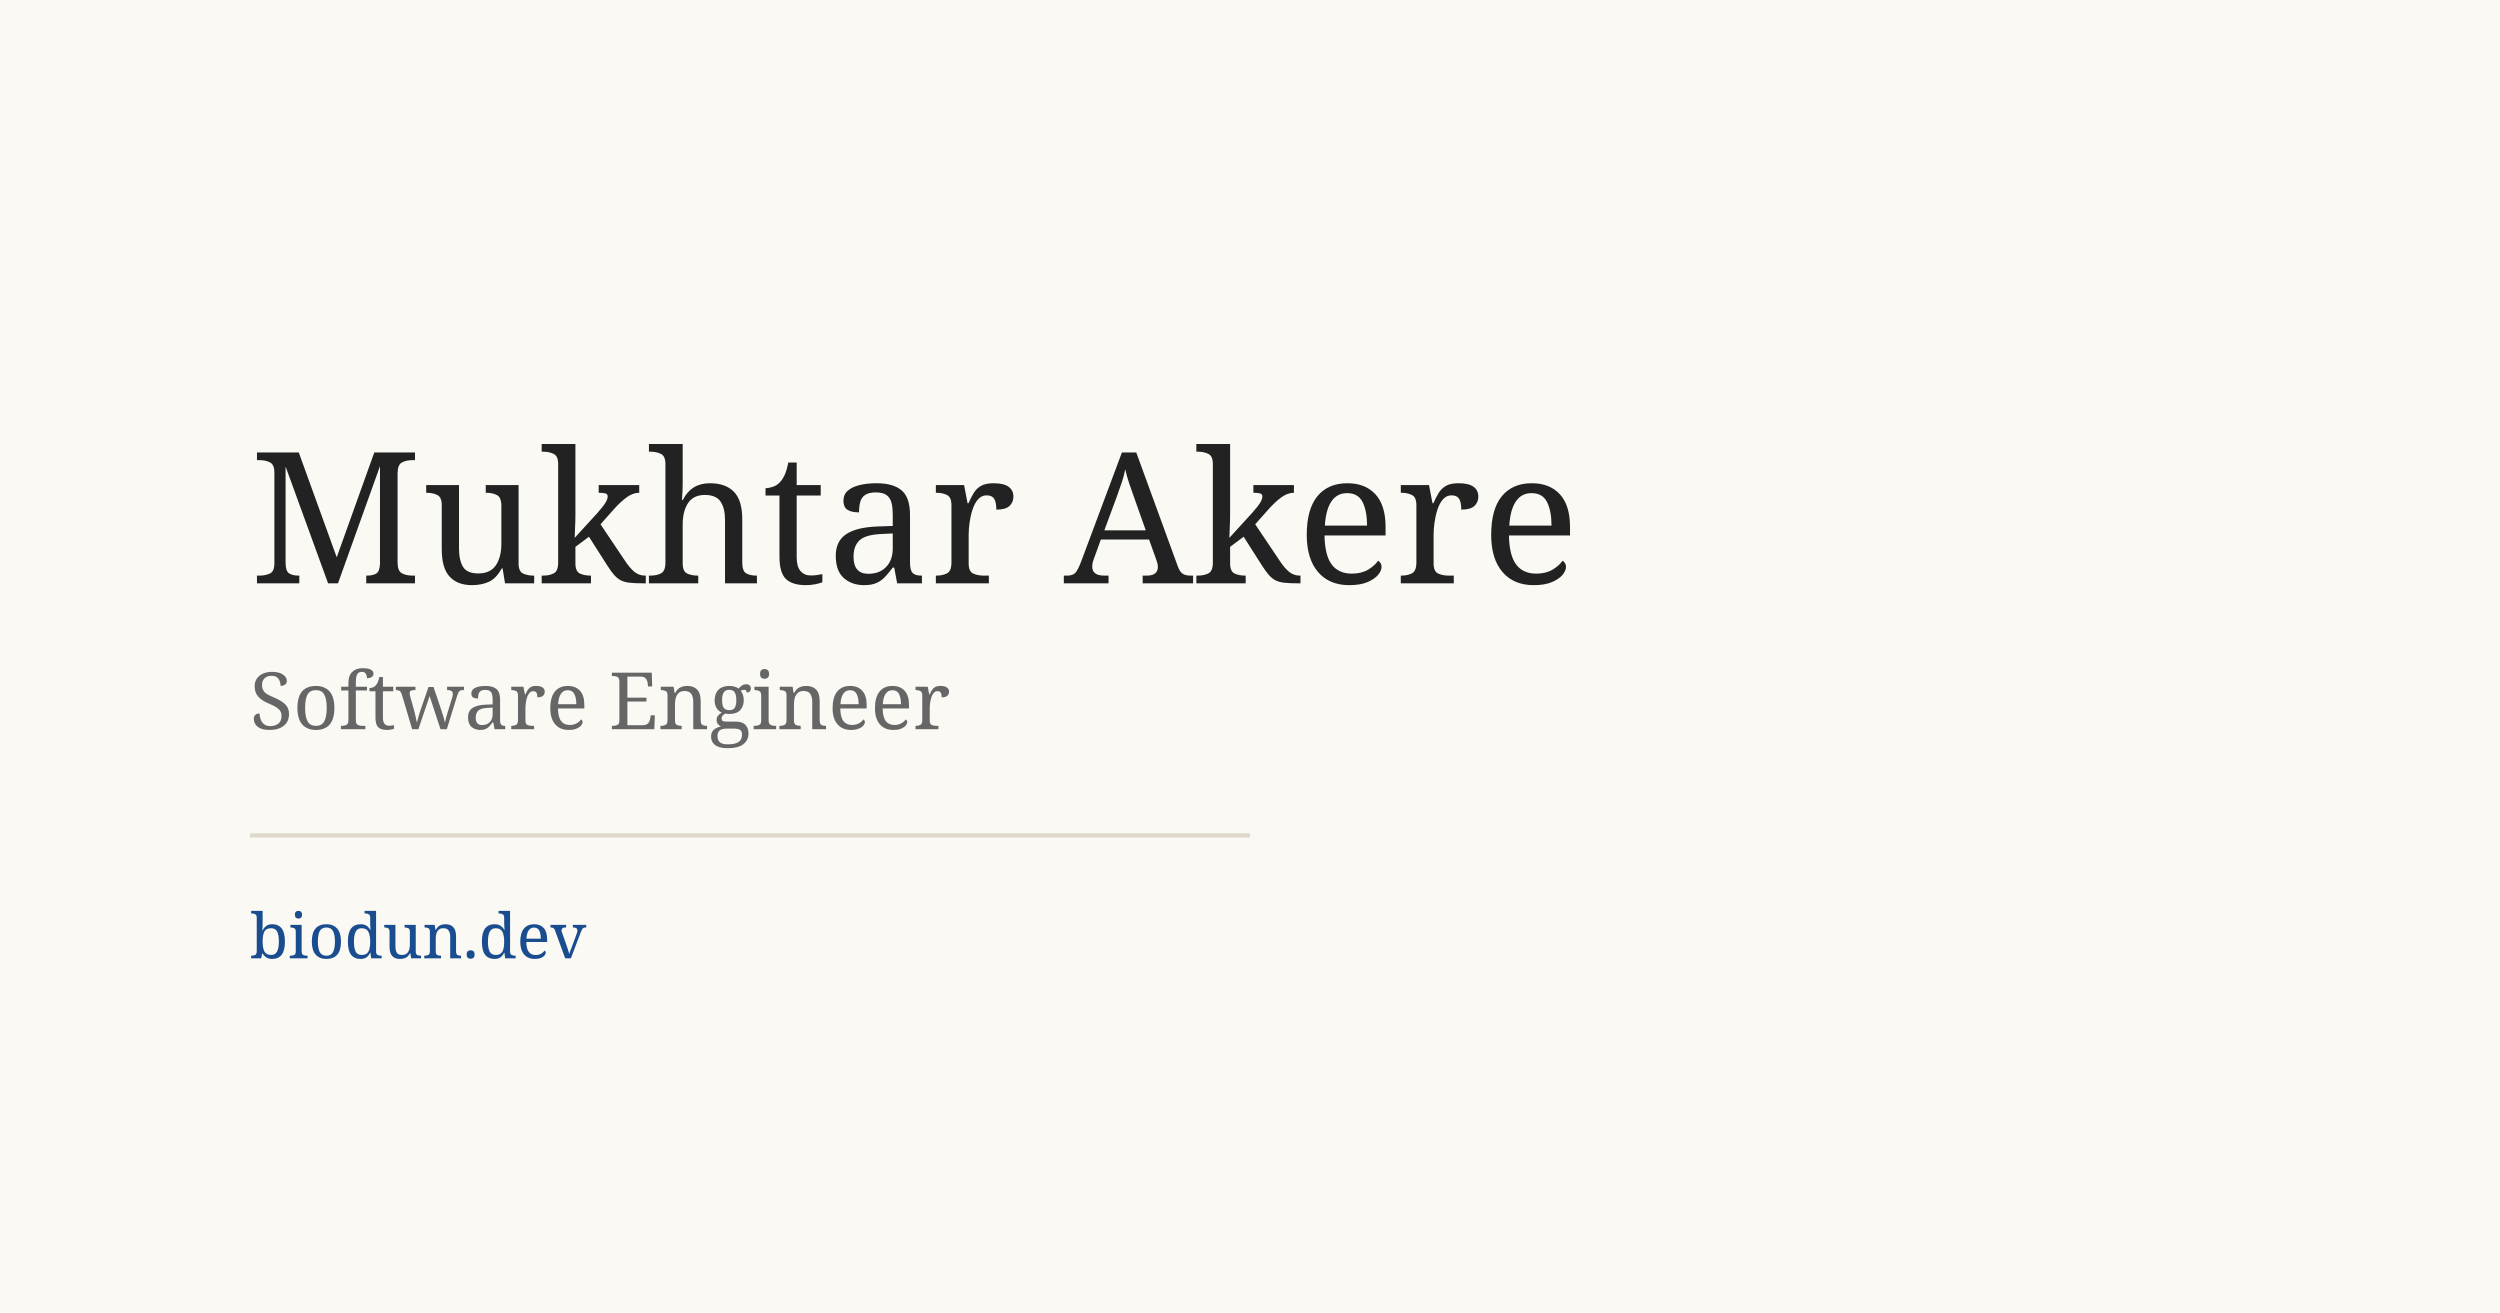
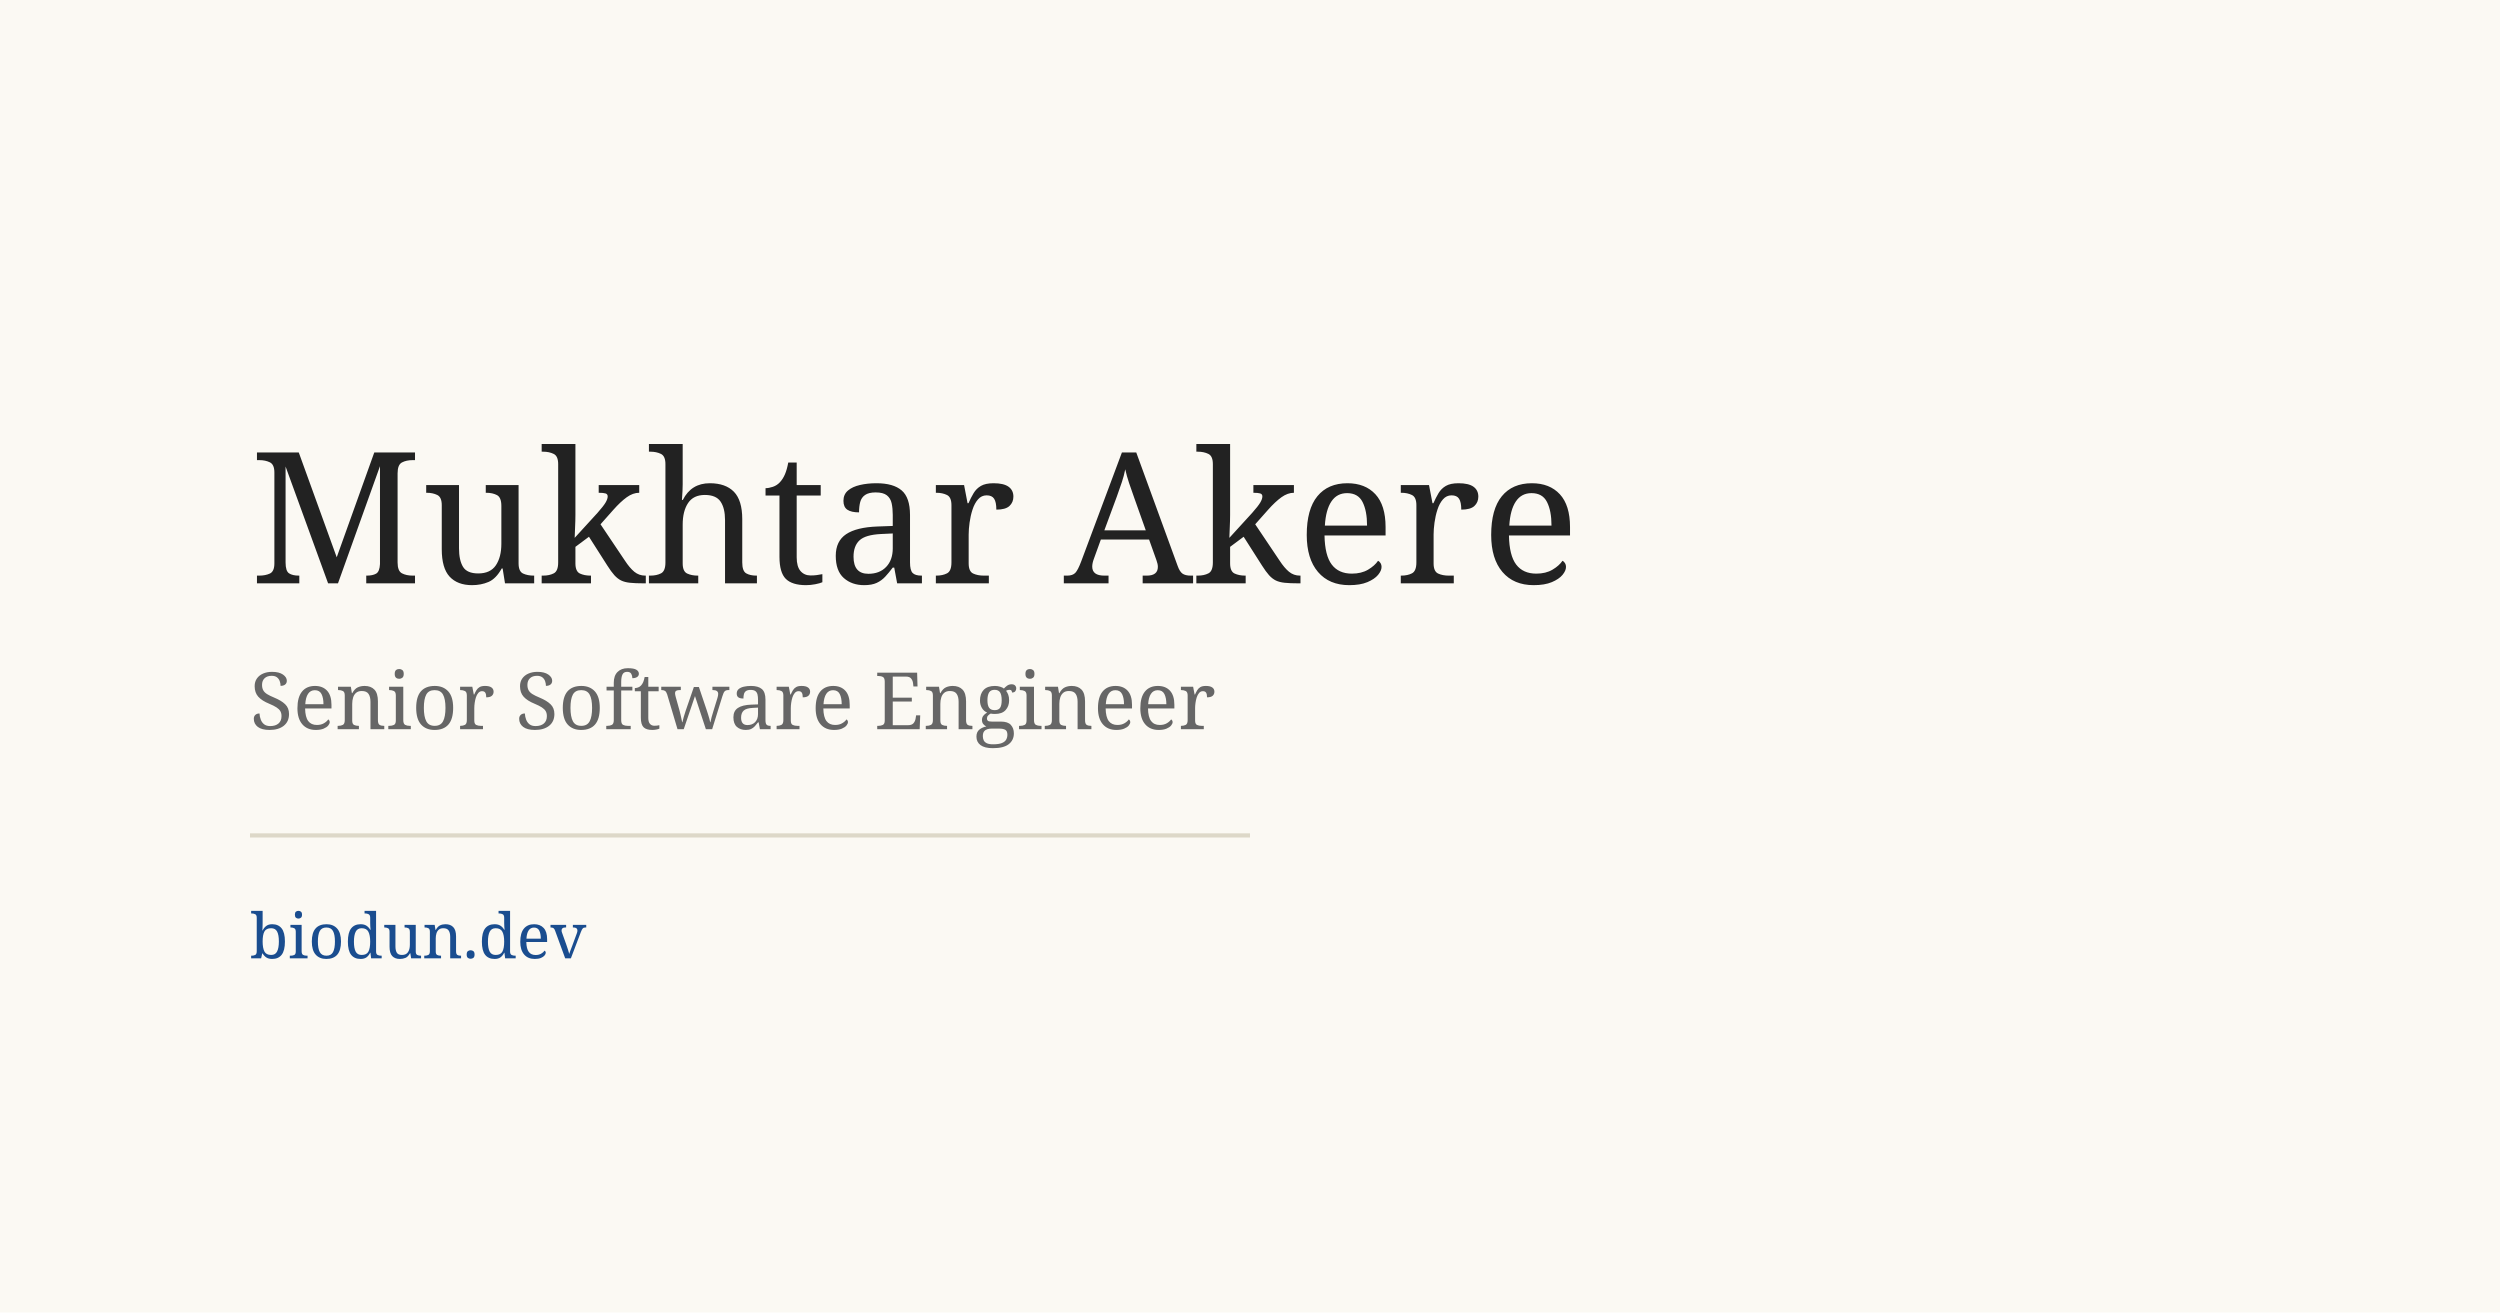
<svg xmlns="http://www.w3.org/2000/svg" width="1200" height="630" viewBox="0 0 1200 630">
  <rect width="1200" height="630" fill="#fbf9f3" />
  <text x="120" y="280" font-family="Georgia, serif" font-size="88" fill="#222">Mukhtar Akere</text>
-   <text x="120" y="350" font-family="Georgia, serif" font-size="38" fill="#666">Software Engineer</text>
+   <text x="120" y="350" font-family="Georgia, serif" font-size="38" fill="#666">Senior Software Engineer</text>
  <rect x="120" y="400" width="480" height="2" fill="#ddd8c8" />
  <text x="120" y="460" font-family="Georgia, serif" font-size="30" fill="#1a4d8f">biodun.dev</text>
</svg>
